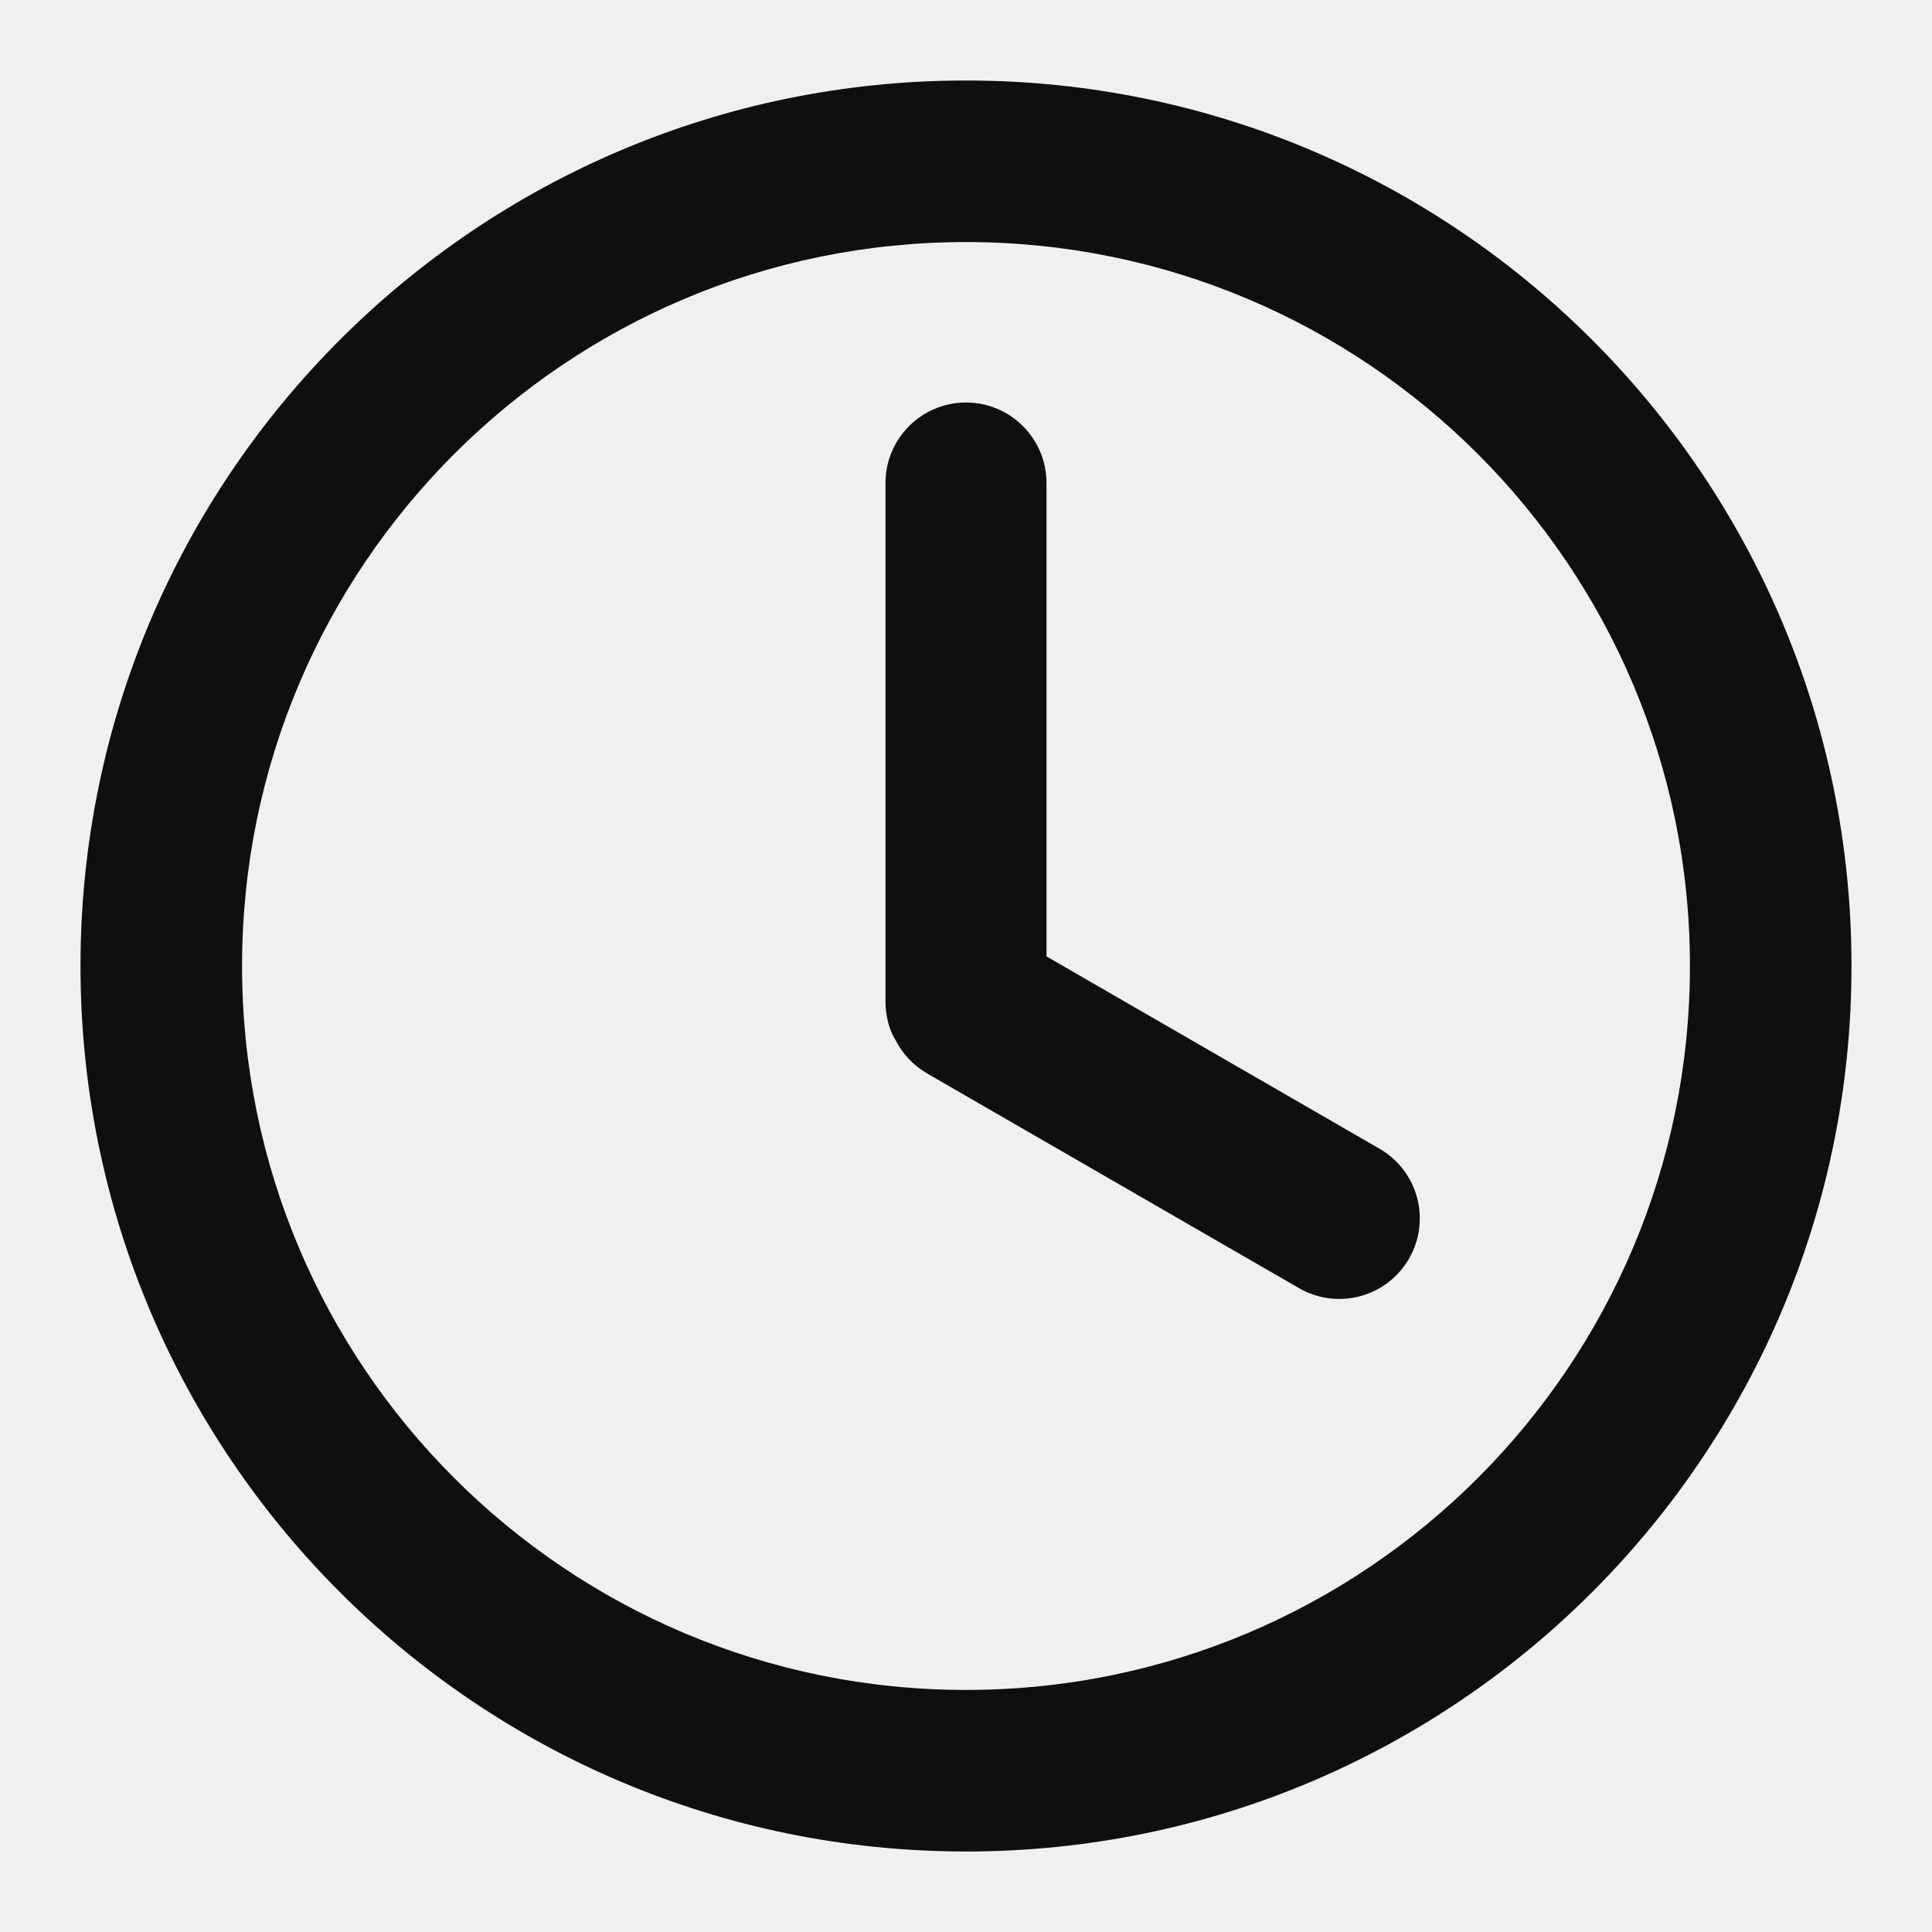
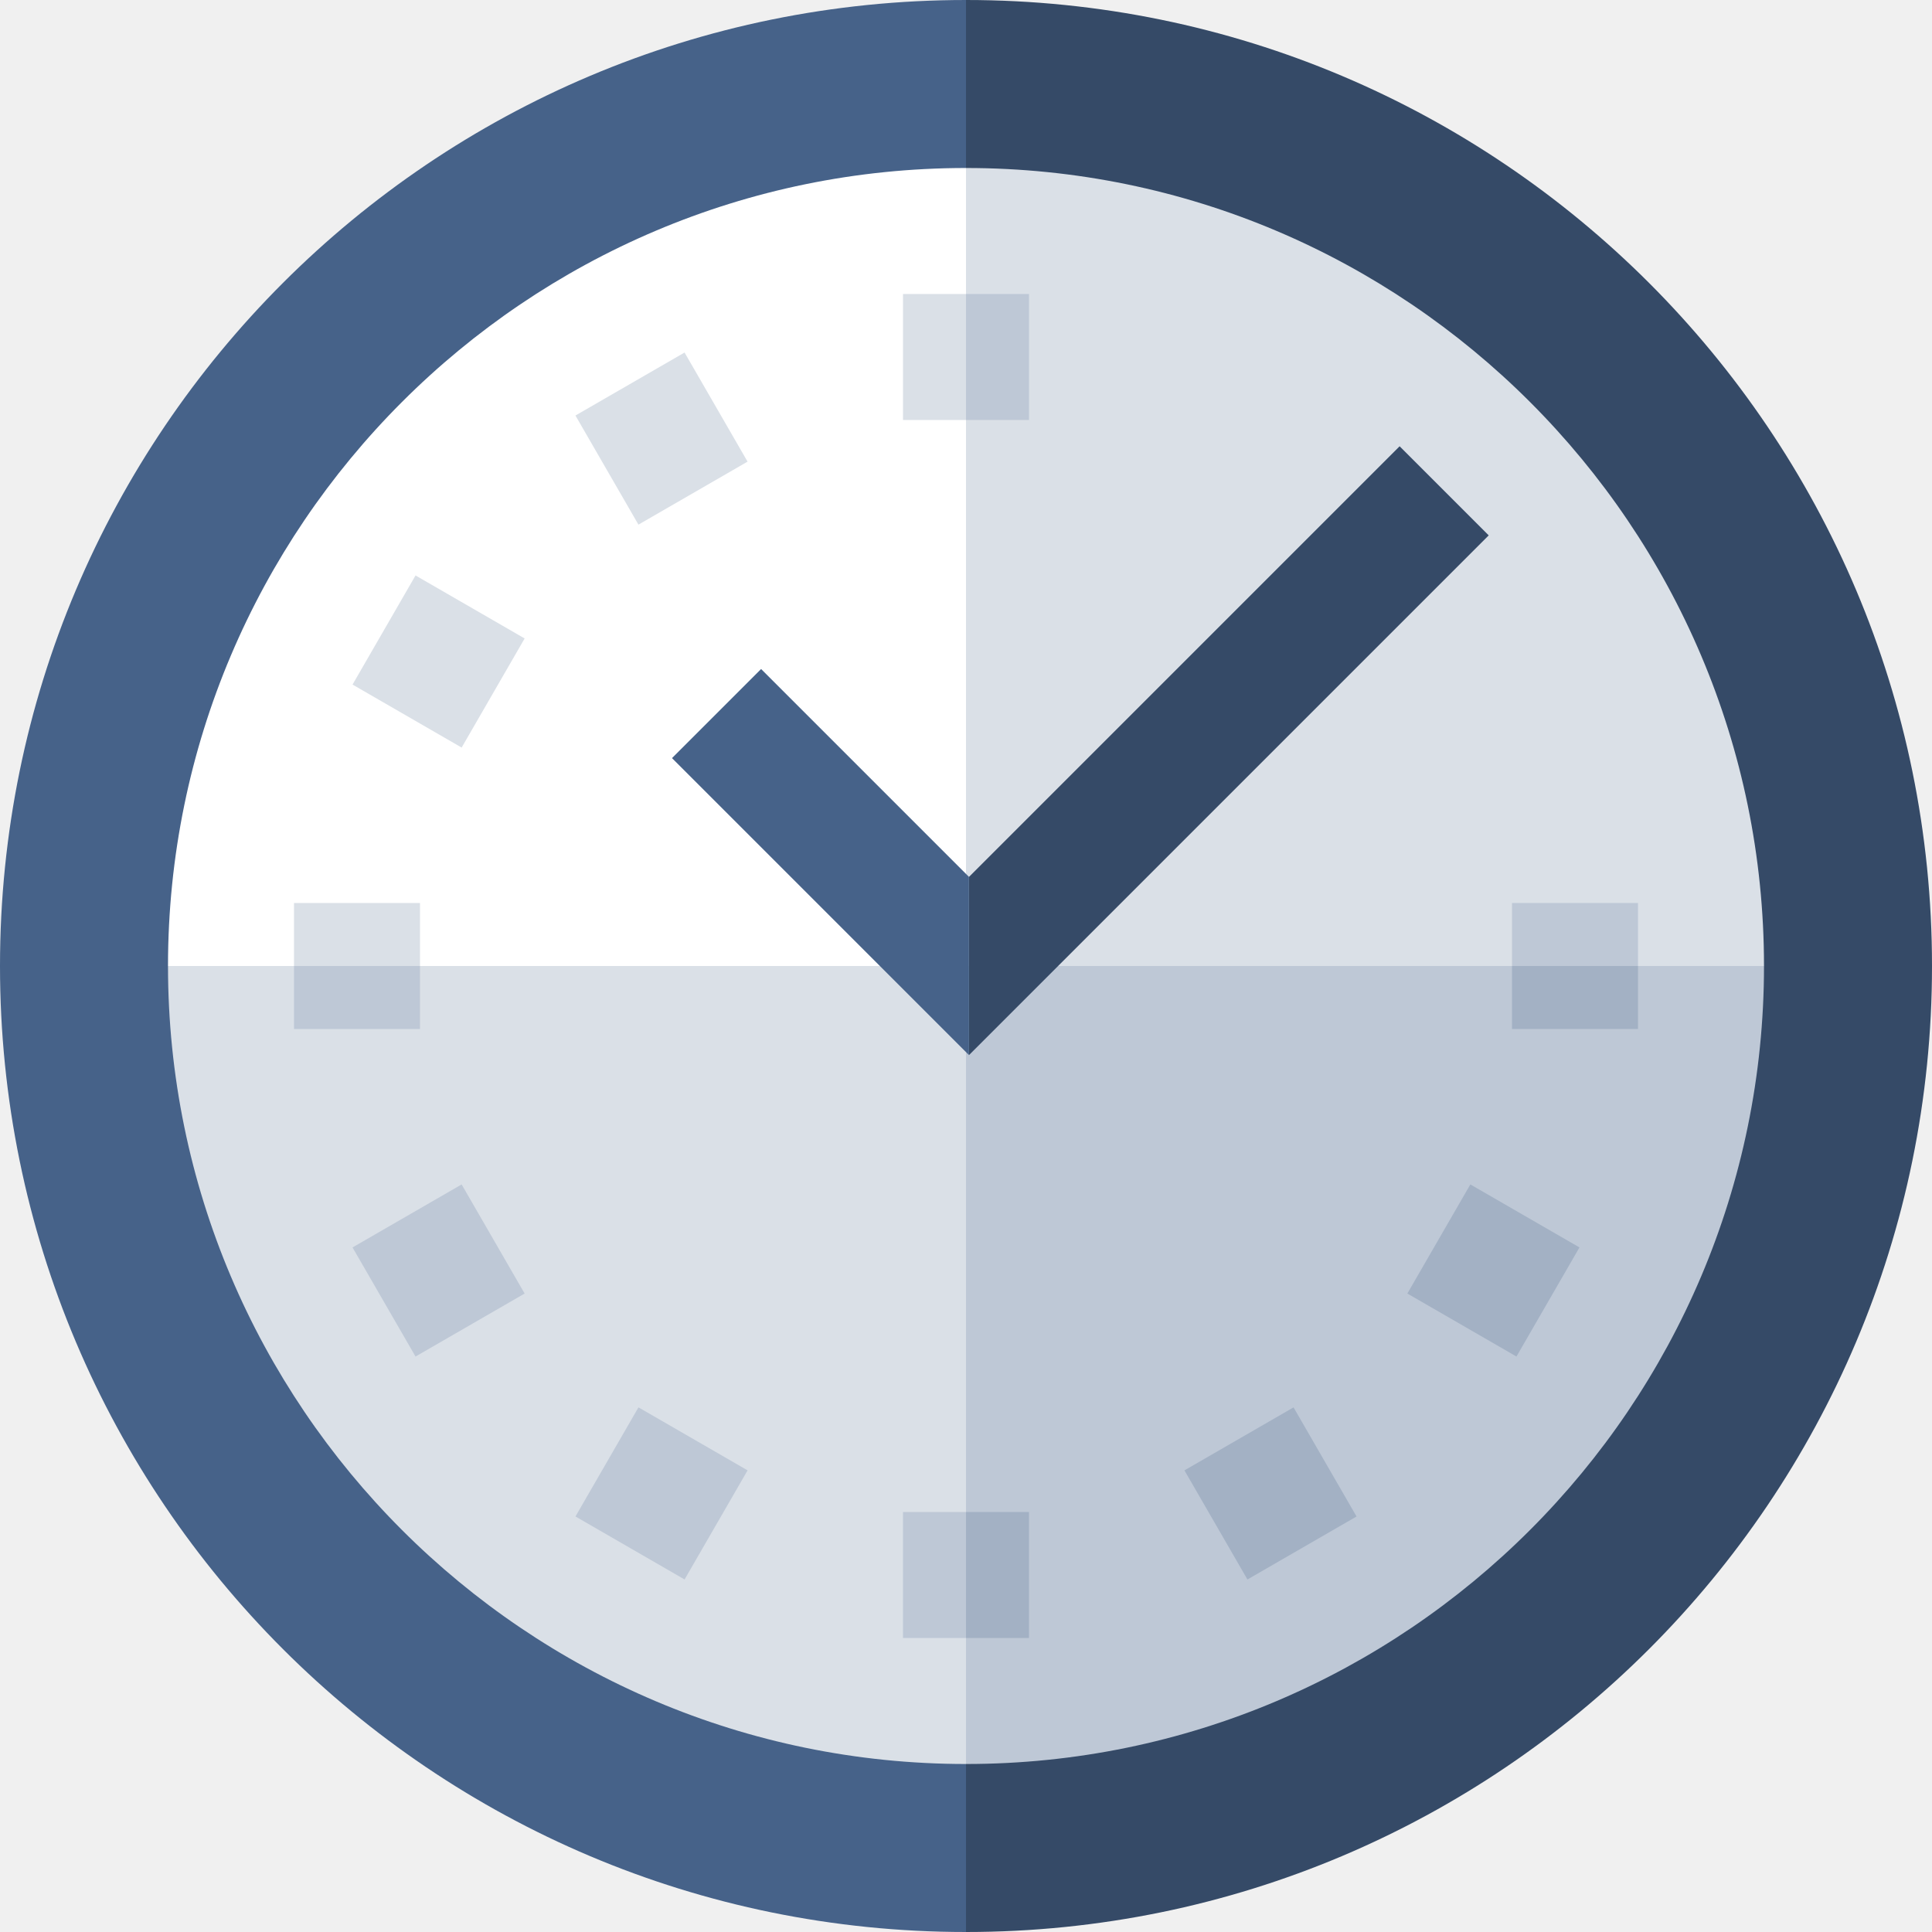
- <svg xmlns="http://www.w3.org/2000/svg" width="800px" height="800px" viewBox="0 0 24 24" fill="none">
-   <path d="M23 12C23 18.075 18.075 23 12 23C5.925 23 1 18.075 1 12C1 5.925 5.925 1 12 1C18.075 1 23 5.925 23 12ZM3.007 12C3.007 16.967 7.033 20.993 12 20.993C16.967 20.993 20.993 16.967 20.993 12C20.993 7.033 16.967 3.007 12 3.007C7.033 3.007 3.007 7.033 3.007 12Z" fill="#0F0F0F" />
-   <path d="M12 5C11.448 5 11 5.448 11 6V12.467C11 12.467 11 12.727 11.127 12.924C11.211 13.09 11.344 13.234 11.517 13.335L16.137 16.002C16.616 16.278 17.227 16.114 17.503 15.636C17.779 15.158 17.616 14.546 17.137 14.27L13 11.881V6C13 5.448 12.552 5 12 5Z" fill="#0F0F0F" />
+ <svg xmlns="http://www.w3.org/2000/svg" version="1.1" id="Layer_1" viewBox="0 0 460 460" xml:space="preserve">
+   <g id="XMLID_1011_">
+     <path id="XMLID_1012_" style="fill:#354A67;" d="M230,0c127.03,0,230,102.97,230,230S357.03,460,230,460l-60-230L230,0z" />
+     <path id="XMLID_1013_" style="fill:#466289;" d="M230,460C102.97,460,0,357.03,0,230S102.97,0,230,0V460z" />
+     <path id="XMLID_1014_" style="fill:#BEC8D6;" d="M230,420l-20-200l210,10C420,334.77,334.77,420,230,420z" />
+     <path id="XMLID_1015_" style="fill:#DAE0E7;" d="M230,40c104.77,0,190,85.23,190,190H210L230,40z" />
+     <path id="XMLID_1016_" style="fill:#DAE0E7;" d="M230,230v190c-104.77,0-190-85.23-190-190l95-30L230,230z" />
+     <path id="XMLID_1017_" style="fill:#FFFFFF;" d="M230,40v190H40C40,125.23,125.23,40,230,40z" />
+     <rect id="XMLID_1018_" x="142.496" y="89.424" transform="matrix(-0.866 0.5 -0.5 -0.866 346.103 116.1065)" style="fill:#DAE0E7;" width="29.999" height="29.999" />
+     <rect id="XMLID_1019_" x="89.423" y="142.503" transform="matrix(-0.5 0.866 -0.866 -0.5 293.0349 145.8244)" style="fill:#DAE0E7;" width="29.999" height="29.999" />
+     <rect id="XMLID_1020_" x="89.419" y="287.503" transform="matrix(0.5 0.866 -0.866 0.5 314.1816 60.8195)" style="fill:#BEC8D6;" width="29.999" height="29.999" />
+     <rect id="XMLID_1021_" x="142.505" y="340.583" transform="matrix(0.866 0.5 -0.5 0.866 198.8977 -31.1126)" style="fill:#BEC8D6;" width="29.999" height="29.999" />
+     <rect id="XMLID_1022_" x="287.508" y="340.583" transform="matrix(0.866 -0.5 0.5 0.866 -137.2649 198.8984)" style="fill:#A3B1C4;" width="29.999" height="29.999" />
+     <rect id="XMLID_1023_" x="340.582" y="287.492" transform="matrix(0.5 -0.866 0.866 0.5 -84.1765 459.1824)" style="fill:#A3B1C4;" width="29.999" height="29.999" />
+     <polygon id="XMLID_1024_" style="fill:#354A67;" points="333.241,106.256 230.711,208.787 230.711,251.213 354.454,127.47  " />
+     <polygon id="XMLID_1025_" style="fill:#466289;" points="181.213,159.289 160,180.502 230.711,251.213 230.711,208.787  " />
+     <rect id="XMLID_1026_" x="230" y="360" style="fill:#A3B1C4;" width="15" height="30" />
+     <rect id="XMLID_1027_" x="230" y="70" style="fill:#BEC8D6;" width="15" height="30" />
+     <rect id="XMLID_1028_" x="215" y="360" style="fill:#BEC8D6;" width="15" height="30" />
+     <rect id="XMLID_1029_" x="215" y="70" style="fill:#DAE0E7;" width="15" height="30" />
+     <rect id="XMLID_1030_" x="360" y="230" style="fill:#A3B1C4;" width="30" height="15" />
+     <rect id="XMLID_1031_" x="360" y="215" style="fill:#BEC8D6;" width="30" height="15" />
+     <rect id="XMLID_1032_" x="70" y="230" style="fill:#BEC8D6;" width="30" height="15" />
+     <rect id="XMLID_1033_" x="70" y="215" style="fill:#DAE0E7;" width="30" height="15" />
+   </g>
</svg>
